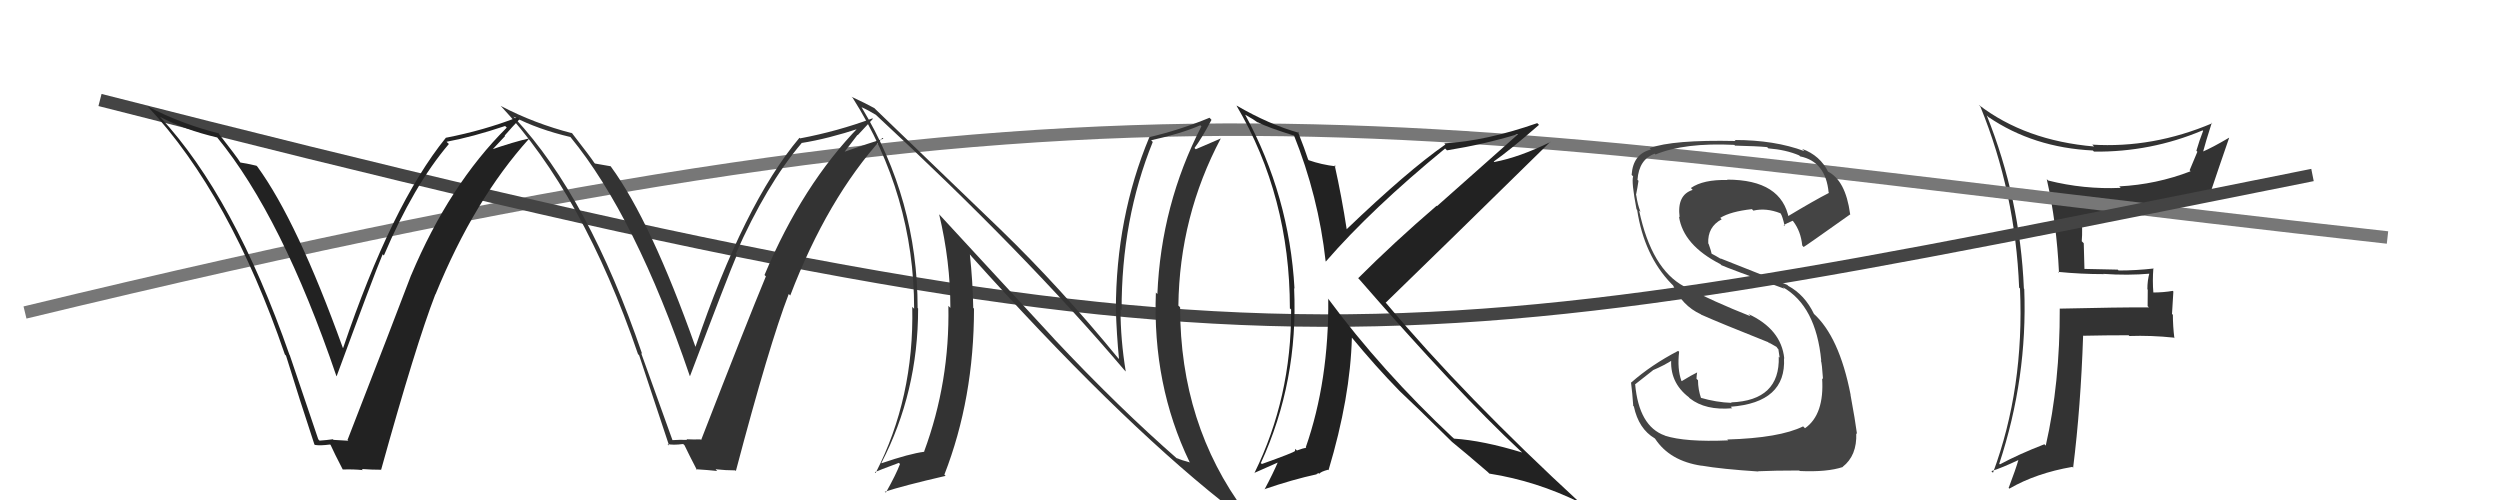
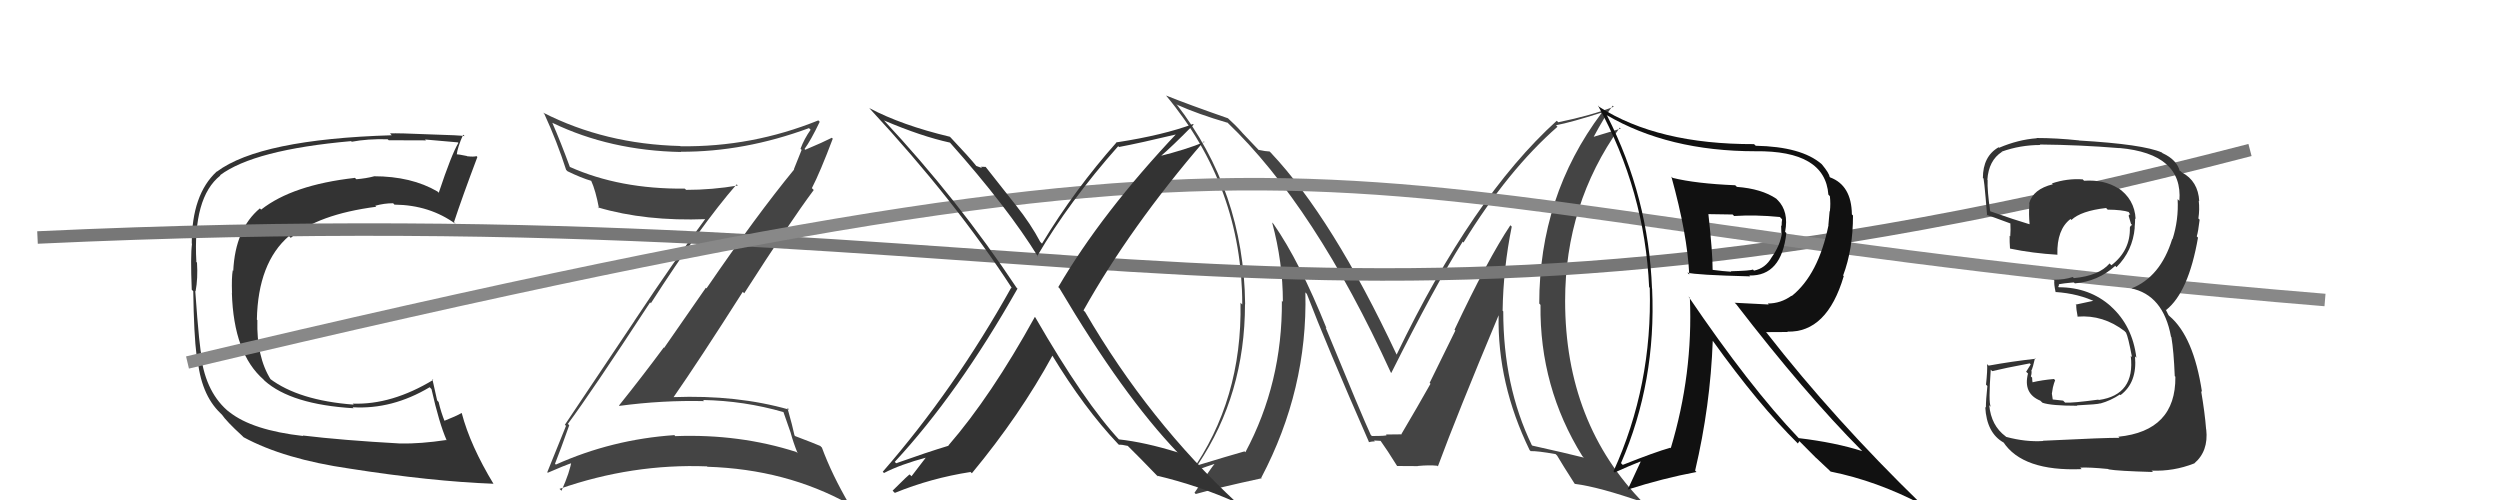
<svg xmlns="http://www.w3.org/2000/svg" width="200" height="40" viewBox="0,0,200,40">
-   <path fill="#333" d="M164.66 21.76L164.75 21.86L164.65 21.75Q166.47 21.93 168.30 21.93L168.39 22.03L168.27 21.91Q170.20 22.05 172.03 21.89L171.92 21.79L171.96 21.83Q171.79 22.42 171.79 23.14L171.82 23.17L171.81 24.49L171.91 24.59Q169.53 24.58 164.77 24.69L164.81 24.73L164.78 24.69Q164.80 30.66 163.66 35.65L163.55 35.54L163.55 35.54Q161.47 36.35 159.99 37.15L159.93 37.09L159.94 37.10Q162.21 30.24 161.94 23.12L161.96 23.14L161.91 23.08Q161.61 15.89 158.94 9.23L158.92 9.21L159.07 9.36Q162.67 11.81 167.43 12.04L167.39 12.00L167.52 12.13Q172.06 12.18 176.21 10.43L176.29 10.51L176.25 10.47Q175.94 11.26 175.71 12.06L175.79 12.14L175.17 13.62L175.25 13.70Q172.51 14.76 169.54 14.91L169.65 15.02L169.65 15.03Q166.70 15.16 163.85 14.44L163.90 14.49L163.74 14.33Q164.53 17.82 164.72 21.82ZM176.89 9.77L176.84 9.72L176.98 9.86Q172.24 11.87 167.37 11.57L167.34 11.53L167.53 11.72Q162.03 11.25 158.30 8.39L158.28 8.37L158.43 8.53Q161.23 15.39 161.53 23.01L161.61 23.09L161.60 23.08Q161.95 31.05 159.44 37.82L159.45 37.83L159.31 37.69Q160.13 37.44 161.50 36.79L161.40 36.69L161.48 36.77Q161.27 37.51 160.69 39.04L160.63 38.98L160.75 39.09Q162.89 37.85 165.79 37.35L165.94 37.51L165.85 37.42Q166.46 32.55 166.65 26.84L166.57 26.76L166.67 26.86Q168.46 26.82 170.29 26.82L170.24 26.77L170.35 26.88Q172.08 26.82 173.90 27.01L173.89 27.00L173.95 27.06Q173.83 26.09 173.83 25.18L173.76 25.12L173.87 23.32L173.82 23.27Q173.07 23.40 172.23 23.40L172.22 23.38L172.27 23.43Q172.19 22.48 172.27 21.45L172.17 21.35L172.30 21.48Q170.89 21.64 169.49 21.64L169.56 21.71L169.42 21.57Q167.99 21.55 166.62 21.51L166.76 21.66L166.70 19.46L166.54 19.30Q166.62 18.31 166.50 17.25L166.48 17.22L166.47 17.22Q167.37 17.20 168.36 17.20L168.39 17.23L168.52 17.36Q173.12 17.21 176.74 15.30L176.80 15.36L176.84 15.40Q177.42 13.66 178.33 11.03L178.23 10.92L178.32 11.02Q176.98 11.81 176.18 12.15L176.13 12.10L176.23 12.20Q176.44 11.39 176.94 9.83Z" />
-   <path d="M2 25 C93 3,110 10,191 19" stroke="#777" fill="none" />
-   <path d="M8 8 C102 32,110 29,185 14" stroke="#444" fill="none" />
-   <path fill="#333" d="M84.38 27.16L75.11 17.12L75.13 17.14Q76.03 20.90 76.03 24.63L76.05 24.65L75.87 24.47Q75.99 30.56 73.93 36.12L73.87 36.06L73.95 36.14Q72.77 36.29 70.52 37.06L70.59 37.12L70.51 37.04Q73.45 31.38 73.45 24.68L73.35 24.57L73.41 24.64Q73.41 15.99 68.92 8.57L68.83 8.49L68.91 8.57Q69.38 8.77 70.06 9.18L70.03 9.15L70.03 9.15Q82.06 20.30 89.90 29.55L90.00 29.66L90.06 29.72Q89.64 27.16 89.64 24.73L89.68 24.77L89.73 24.81Q89.71 17.56 92.22 11.36L92.12 11.25L92.09 11.22Q94.43 10.71 96.03 10.02L96.17 10.17L96.11 10.11Q92.89 16.37 92.59 23.52L92.44 23.38L92.47 23.40Q92.19 30.78 95.16 36.95L95.22 37.01L95.22 37.00Q94.55 36.83 94.13 36.64L94.11 36.62L94.26 36.77Q89.51 32.63 84.29 27.07L84.32 27.10ZM97.85 40.21L97.85 40.21L97.81 40.17Q98.21 40.27 98.63 40.46L98.71 40.53L99.51 40.84L99.61 40.94Q94.41 33.95 94.41 24.59L94.34 24.51L94.27 24.45Q94.36 17.30 97.67 11.06L97.62 11.01L97.68 11.07Q97.07 11.33 95.66 11.94L95.56 11.84L95.56 11.84Q96.09 11.15 96.92 9.59L96.84 9.50L96.76 9.42Q94.39 10.40 91.95 10.97L92.01 11.03L91.95 10.97Q89.27 17.38 89.27 24.81L89.30 24.85L89.27 24.82Q89.33 26.74 89.52 28.72L89.53 28.73L89.44 28.64Q84.81 22.98 80.05 18.37L80.06 18.38L70.07 8.77L69.95 8.65Q69.34 8.31 68.12 7.74L68.19 7.81L68.21 7.82Q73.13 15.60 73.13 24.70L73.06 24.63L72.98 24.55Q73.14 31.83 70.05 37.84L70.05 37.84L69.99 37.77Q70.27 37.64 71.91 37.03L71.87 36.99L72.00 37.12Q71.70 37.93 70.87 39.41L70.70 39.25L70.79 39.34Q72.19 38.87 75.65 38.07L75.51 37.93L75.55 37.97Q77.92 31.89 77.92 24.69L77.99 24.76L77.86 24.63Q77.82 22.50 77.59 20.36L77.75 20.53L77.62 20.40Q89.16 33.27 97.76 40.12Z" />
-   <path fill="#333" d="M53.87 35.27L53.79 35.19L51.29 28.24L51.37 28.31Q47.11 15.83 41.18 9.44L41.15 9.41L41.07 9.33Q43.04 10.35 45.63 10.96L45.74 11.07L45.64 10.97Q50.84 17.31 55.18 30.07L55.12 30.01L55.20 30.09Q58.26 22.00 58.95 20.40L58.93 20.38L58.86 20.31Q61.31 14.77 64.13 11.45L64.08 11.41L64.12 11.44Q66.22 11.11 68.85 10.24L68.80 10.19L68.74 10.12Q64.20 14.77 61.16 22.00L61.09 21.93L61.27 22.11Q59.78 25.69 56.09 35.20L56.12 35.23L56.04 35.15Q55.49 35.17 54.92 35.14L54.90 35.12L54.97 35.19Q54.39 35.17 53.81 35.21ZM58.81 37.62L58.85 37.66L58.87 37.68Q61.54 27.56 63.10 23.52L63.16 23.58L63.22 23.64Q66.18 15.90 70.59 11.03L70.64 11.07L70.67 11.10Q69.59 11.43 67.50 12.16L67.53 12.19L68.60 10.79L68.62 10.81Q69.23 10.16 69.83 9.51L69.88 9.55L69.79 9.47Q67.02 10.50 64.01 11.07L64.01 11.07L63.96 11.02Q59.52 16.29 55.64 27.74L55.63 27.73L55.63 27.73Q52.08 17.72 48.88 13.34L48.90 13.36L48.85 13.30Q48.47 13.23 47.59 13.08L47.65 13.14L47.54 13.02Q47.29 12.62 45.69 10.56L45.70 10.58L45.78 10.66Q42.77 9.89 40.07 8.48L40.06 8.47L40.02 8.43Q46.67 15.54 51.04 28.33L51.15 28.44L51.13 28.42Q52.35 32.08 53.53 35.65L53.50 35.62L53.40 35.52Q53.82 35.63 54.66 35.52L54.65 35.52L54.76 35.62Q55.07 36.28 55.76 37.61L55.65 37.51L55.69 37.54Q56.66 37.60 57.38 37.68L57.28 37.58L57.25 37.54Q58.06 37.63 58.82 37.63Z" />
-   <path fill="#222" d="M25.54 35.23L25.46 35.14L23.18 28.41L23.16 28.39Q18.74 15.75 12.80 9.35L12.70 9.25L12.79 9.34Q14.79 10.39 17.38 11.00L17.35 10.97L17.37 10.99Q22.57 17.33 26.91 30.08L26.82 29.99L26.93 30.10Q29.93 21.95 30.61 20.35L30.58 20.31L30.71 20.44Q33.09 14.83 35.91 11.52L35.75 11.37L35.73 11.34Q37.78 10.96 40.41 10.08L40.52 10.19L40.54 10.21Q35.94 14.78 32.89 22.02L32.93 22.06L32.89 22.01Q31.50 25.68 27.80 35.20L27.75 35.15L27.87 35.26Q27.26 35.23 26.69 35.19L26.68 35.19L26.63 35.14Q26.14 35.21 25.57 35.25ZM30.54 37.64L30.51 37.61L30.49 37.58Q33.27 27.57 34.83 23.54L34.89 23.60L34.84 23.55Q37.94 15.95 42.35 11.07L42.25 10.97L42.35 11.07Q41.19 11.32 39.09 12.04L39.21 12.16L40.41 10.88L40.37 10.85Q40.96 10.17 41.57 9.53L41.45 9.41L41.42 9.38Q38.68 10.44 35.67 11.02L35.66 11.00L35.67 11.02Q31.33 16.38 27.45 27.84L27.31 27.71L27.42 27.81Q23.78 17.71 20.59 13.33L20.50 13.24L20.52 13.26Q20.11 13.15 19.23 13.00L19.27 13.04L19.22 12.99Q18.99 12.60 17.39 10.55L17.43 10.59L17.51 10.67Q14.51 9.92 11.81 8.51L11.88 8.58L11.82 8.52Q18.41 15.57 22.79 28.36L22.83 28.40L22.88 28.45Q23.97 31.98 25.15 35.55L25.24 35.65L25.18 35.59Q25.57 35.67 26.41 35.56L26.43 35.58L26.45 35.60Q26.73 36.23 27.42 37.56L27.40 37.54L27.42 37.56Q28.31 37.53 29.03 37.61L29.07 37.65L28.94 37.52Q29.73 37.58 30.49 37.58Z" />
-   <path fill="#444" d="M138.20 35.18L138.20 35.18L138.25 35.23Q134.82 35.38 133.18 34.85L133.08 34.74L133.18 34.84Q131.11 34.10 130.81 30.72L130.83 30.73L132.23 29.63L132.22 29.62Q133.11 29.25 133.87 28.76L133.73 28.61L133.71 28.60Q133.52 30.57 135.12 31.79L135.12 31.80L135.19 31.87Q136.44 32.85 138.58 32.66L138.53 32.62L138.46 32.54Q142.91 32.20 142.72 28.66L142.78 28.72L142.74 28.67Q142.50 26.34 139.87 25.12L139.99 25.24L140.04 25.30Q137.09 24.13 134.73 22.91L134.81 22.99L134.74 22.92Q132.12 21.52 131.13 16.84L131.21 16.92L131.24 16.95Q131.01 16.38 130.90 15.62L131.01 15.73L130.88 15.60Q131.00 15.03 131.08 14.46L131.00 14.39L131.00 14.38Q131.12 12.75 132.37 12.30L132.32 12.24L132.44 12.36Q134.75 11.40 138.74 11.59L138.85 11.69L138.80 11.65Q140.57 11.69 141.37 11.77L141.42 11.82L141.47 11.87Q142.87 11.98 143.93 12.43L144.05 12.55L144.01 12.51Q146.06 12.93 146.29 15.40L146.28 15.39L146.32 15.43Q145.16 16.02 142.95 17.35L143.04 17.44L143.12 17.53Q142.55 14.37 138.17 14.37L138.33 14.52L138.21 14.40Q136.26 14.35 135.27 15.04L135.45 15.23L135.42 15.19Q134.14 15.59 134.37 17.38L134.39 17.40L134.32 17.33Q134.66 19.61 137.63 21.13L137.69 21.19L137.70 21.21Q138.27 21.47 142.76 23.10L142.76 23.10L142.62 22.97Q145.28 24.48 145.70 28.85L145.64 28.80L145.67 28.83Q145.76 29.07 145.84 30.33L145.74 30.23L145.77 30.26Q145.96 33.16 144.40 34.26L144.36 34.22L144.25 34.11Q142.36 35.04 138.18 35.16ZM140.65 37.70L140.53 37.59L140.65 37.70Q141.96 37.64 143.94 37.64L144.08 37.78L143.98 37.68Q146.17 37.78 147.43 37.36L147.33 37.27L147.41 37.35Q148.57 36.45 148.50 34.66L148.43 34.59L148.56 34.72Q148.42 33.64 148.04 31.58L148.04 31.58L148.05 31.59Q147.14 26.91 145.05 25.05L145.08 25.08L145.12 25.12Q144.39 23.59 143.06 22.87L142.98 22.79L137.63 20.67L137.68 20.72Q137.26 20.46 136.81 20.23L136.95 20.38L136.86 20.02L136.69 19.51L136.66 19.48Q136.59 18.15 137.74 17.54L137.74 17.55L137.62 17.43Q138.44 16.92 140.16 16.73L140.19 16.77L140.27 16.85Q141.29 16.61 142.43 17.06L142.54 17.17L142.45 17.08Q142.59 17.26 142.78 18.10L142.71 18.03L142.69 18.01Q142.91 17.88 143.41 17.66L143.36 17.61L143.46 17.71Q144.07 18.51 144.18 19.65L144.18 19.64L144.29 19.76Q144.38 19.73 148.03 17.14L147.98 17.09L148.01 17.12Q147.64 14.40 146.20 13.71L146.29 13.80L146.27 13.78Q145.62 12.44 144.17 11.91L144.17 11.91L144.35 12.09Q141.97 11.20 138.77 11.20L138.72 11.14L138.85 11.28Q133.83 11.17 131.97 11.85L132.04 11.92L132.07 11.96Q130.64 12.32 130.53 13.99L130.49 13.95L130.65 14.11Q130.50 14.54 130.92 16.74L130.89 16.71L130.97 16.79Q131.53 20.44 133.70 22.69L133.87 22.86L133.84 22.82Q134.56 24.45 136.06 25.14L136.18 25.26L136.09 25.17Q137.57 25.83 141.49 27.39L141.62 27.52L141.40 27.34L142.12 27.75L142.22 27.89L142.27 27.94Q142.33 28.27 142.37 28.61L142.45 28.69L142.30 28.54Q142.41 32.04 138.49 32.19L138.55 32.26L138.53 32.23Q137.31 32.19 136.01 31.81L136.17 31.96L136.10 31.90Q135.84 31.15 135.84 30.42L135.72 30.30L135.72 30.30Q135.73 30.04 135.77 29.78L135.79 29.79L135.78 29.79Q135.34 30.00 134.54 30.49L134.61 30.56L134.51 30.46Q134.17 29.51 134.33 28.14L134.25 28.07L134.25 28.07Q132.10 29.19 130.50 30.60L130.59 30.69L130.48 30.58Q130.59 31.45 130.66 32.48L130.60 32.41L130.71 32.52Q131.09 34.31 132.38 35.07L132.41 35.10L132.41 35.10Q133.58 36.88 136.13 37.26L136.16 37.29L136.12 37.25Q137.74 37.53 140.67 37.72Z" />
-   <path fill="#222" d="M103.53 10.80L103.61 10.89L103.49 10.76Q105.48 15.72 106.05 20.90L106.05 20.90L106.07 20.92Q109.71 16.72 115.61 11.88L115.75 12.02L115.75 12.03Q118.77 11.54 121.39 10.74L121.42 10.76L114.96 16.49L114.93 16.46Q111.51 19.40 108.66 22.25L108.60 22.20L108.73 22.33Q116.57 31.35 121.63 36.07L121.71 36.14L121.77 36.20Q118.64 35.24 116.32 35.09L116.18 34.95L116.30 35.08Q110.52 29.67 106.22 23.85L106.16 23.79L106.26 23.89Q106.32 30.46 104.46 35.79L104.36 35.69L104.50 35.83Q104.25 35.85 103.75 36.04L103.62 35.91L103.60 36.08L103.60 36.08Q103.50 36.21 100.95 37.12L100.84 37.02L100.87 37.04Q103.87 30.53 103.53 23.07L103.47 23.01L103.56 23.09Q103.15 15.68 99.61 9.17L99.62 9.18L100.24 9.54L100.63 9.81L100.61 9.76L100.66 9.80Q101.38 10.18 103.59 10.87ZM103.88 10.58L103.87 10.58L103.93 10.63Q101.55 9.97 98.92 8.44L98.98 8.51L98.92 8.45Q103.19 15.72 103.19 24.66L103.15 24.63L103.29 24.76Q103.32 31.80 100.35 37.85L100.33 37.84L102.34 36.95L102.27 36.88Q101.85 37.87 101.16 39.16L101.29 39.28L101.14 39.14Q103.41 38.36 105.35 37.94L105.32 37.92L105.49 37.85L105.54 37.90Q105.67 37.73 106.24 37.58L106.31 37.65L106.28 37.62Q108.03 31.79 108.15 26.99L108.06 26.91L108.10 26.95Q110.08 29.35 111.91 31.22L112.09 31.40L112.03 31.34Q113.15 32.38 116.16 35.35L116.26 35.45L116.22 35.41L116.16 35.35Q117.16 36.16 119.02 37.76L119.15 37.89L119.16 37.89Q122.90 38.48 126.37 40.19L126.42 40.25L126.44 40.26Q117.15 31.70 110.91 24.27L110.81 24.18L110.85 24.22Q115.26 19.95 124.02 11.35L124.02 11.34L124.04 11.36Q121.56 12.58 119.55 12.96L119.54 12.96L119.50 12.92Q120.80 12.01 123.12 9.99L123.11 9.98L122.98 9.85Q118.89 11.28 115.54 11.47L115.64 11.57L115.63 11.56Q112.60 13.67 107.72 18.35L107.83 18.45L107.74 18.37Q107.34 15.75 106.77 13.20L106.88 13.32L106.88 13.31Q105.70 13.17 104.71 12.82L104.73 12.85L104.65 12.76Q104.40 11.98 103.83 10.53Z" />
+   <path fill="#333" d="M24.26 34.88L24.31 34.93L24.26 34.88Q20.19 34.42 18.36 32.97L18.20 32.81L18.38 33.00Q16.49 31.49 16.08 28.48L16.04 28.44L16.15 28.55Q15.96 28.03 15.62 23.27L15.72 23.36L15.65 23.29Q15.84 22.26 15.76 21.01L15.61 20.85L15.71 20.95Q15.42 15.79 17.63 14.04L17.70 14.12L17.60 14.02Q20.32 11.98 28.09 11.29L28.11 11.31L28.14 11.34Q29.38 11.10 31.02 11.14L31.00 11.13L31.10 11.22Q31.11 11.23 34.08 11.23L34.10 11.25L34.00 11.16Q34.92 11.24 36.63 11.39L36.54 11.30L36.67 11.43Q36.13 12.33 35.10 15.42L35.11 15.43L35.00 15.32Q32.91 14.10 29.90 14.10L29.91 14.10L29.91 14.11Q29.31 14.27 28.51 14.34L28.32 14.16L28.40 14.23Q23.40 14.79 20.89 16.77L20.80 16.68L20.79 16.67Q18.82 18.32 18.66 21.67L18.60 21.60L18.62 21.63Q18.52 22.17 18.56 23.42L18.61 23.48L18.55 23.42Q18.69 28.28 21.09 30.37L21.06 30.34L21.17 30.46Q23.30 32.36 28.29 32.66L28.39 32.77L28.21 32.58Q31.37 32.77 34.37 30.98L34.38 30.98L34.52 31.13Q35.13 33.86 35.74 35.24L35.60 35.10L35.71 35.20Q33.65 35.51 32.02 35.48L31.85 35.30L32.02 35.48Q27.35 35.22 24.22 34.84ZM39.45 38.68L39.51 38.74L39.50 38.74Q37.62 35.64 36.94 33.05L36.88 32.99L36.93 33.04Q36.50 33.29 35.51 33.68L35.53 33.70L35.60 33.77Q35.28 32.99 35.09 32.16L34.97 32.03L34.59 30.33L34.66 30.39Q31.34 32.40 28.22 32.29L28.17 32.24L28.30 32.37Q23.89 32.04 21.57 30.28L21.64 30.35L21.67 30.38Q20.51 28.54 20.59 25.61L20.63 25.65L20.55 25.57Q20.64 21.02 23.12 18.88L23.27 19.04L23.26 19.03Q25.42 17.15 30.10 16.54L30.11 16.55L30.02 16.46Q30.73 16.26 31.45 16.26L31.60 16.41L31.57 16.37Q34.38 16.40 36.47 17.93L36.40 17.86L36.32 17.77Q36.97 15.79 38.19 12.56L38.05 12.42L38.12 12.49Q37.92 12.56 37.37 12.50L37.22 12.35L37.35 12.48Q36.71 12.34 36.44 12.34L36.48 12.38L36.53 12.43Q36.60 11.77 37.05 10.78L37.16 10.88L37.16 10.89Q36.87 10.82 34.38 10.75L34.33 10.70L34.38 10.75Q31.85 10.64 31.20 10.67L31.28 10.76L31.34 10.82Q20.82 11.14 17.35 13.73L17.29 13.66L17.34 13.72Q15.34 15.56 15.34 19.48L15.22 19.37L15.36 19.50Q15.23 20.47 15.34 23.18L15.49 23.32L15.46 23.29Q15.51 26.77 15.73 28.48L15.73 28.48L15.79 28.53Q16.04 31.53 17.64 33.06L17.78 33.20L17.73 33.14Q18.12 33.72 19.37 34.86L19.51 35.00L19.49 34.98Q22.72 36.73 27.98 37.49L28.05 37.56L27.98 37.49Q34.48 38.51 39.47 38.70Z" />
+   <path fill="#444" d="M45.51 33.99L45.40 33.88L45.43 33.91Q47.25 31.47 52.01 24.19L52.13 24.32L52.07 24.26Q56.08 18.02 58.93 14.75L58.91 14.73L59.03 14.84Q56.98 15.19 54.88 15.19L54.86 15.16L54.78 15.09Q49.58 15.14 45.58 13.35L45.49 13.26L45.59 13.36Q44.86 11.37 44.18 9.81L44.22 9.86L44.20 9.83Q48.81 12.05 54.48 12.16L54.52 12.20L54.46 12.14Q59.54 12.16 64.72 10.25L64.82 10.35L64.85 10.38Q64.34 11.10 64.04 11.90L64.13 11.99L63.51 13.54L63.53 13.56Q60.51 17.24 56.52 23.07L56.47 23.02L53.13 27.83L53.10 27.80Q51.35 30.16 49.52 32.44L49.54 32.46L49.55 32.47Q53.01 32.01 56.33 32.09L56.22 31.98L56.23 32.00Q59.53 32.06 62.69 32.97L62.67 32.95L63.26 34.64L63.26 34.65Q63.47 35.42 63.81 36.26L63.80 36.25L63.71 36.16Q59.17 34.70 54.03 34.89L54.04 34.91L53.95 34.81Q48.96 35.15 44.46 37.17L44.49 37.19L44.40 37.10Q44.81 36.07 45.54 34.02ZM43.83 37.82L43.81 37.81L43.82 37.82Q45.09 37.26 45.89 36.99L45.88 36.99L45.73 36.83Q45.60 37.74 44.92 39.26L44.90 39.24L44.76 39.11Q50.58 37.08 56.56 37.31L56.44 37.19L56.59 37.34Q62.88 37.54 67.91 40.32L67.81 40.23L67.96 40.38Q66.55 37.97 65.75 35.80L65.68 35.74L65.63 35.68Q65.15 35.47 63.62 34.89L63.65 34.92L63.56 34.83Q63.41 34.11 62.99 32.62L63.08 32.71L63.13 32.77Q58.97 31.58 53.87 31.77L53.75 31.64L53.88 31.78Q55.88 28.91 59.42 23.35L59.56 23.48L59.54 23.46Q63.20 17.75 65.10 15.20L65.00 15.10L64.95 15.05Q65.60 13.80 66.62 11.10L66.57 11.04L66.55 11.02Q65.87 11.37 64.42 11.98L64.46 12.01L64.36 11.92Q64.85 11.26 65.58 9.74L65.53 9.70L65.47 9.63Q60.15 11.78 54.44 11.70L54.48 11.74L54.42 11.68Q48.40 11.53 43.45 9.01L43.52 9.08L43.54 9.10Q44.57 11.34 45.29 13.59L45.35 13.65L45.40 13.70Q46.51 14.24 47.31 14.47L47.23 14.39L47.29 14.45Q47.65 15.23 47.92 16.67L47.77 16.52L47.83 16.59Q51.63 17.72 56.50 17.53L56.45 17.48L56.45 17.48Q54.06 20.69 50.75 25.67L50.75 25.68L45.19 33.98L45.28 34.07Q44.81 35.23 43.78 37.78Z" />
+   <path fill="#444" d="M120.81 18.00L120.82 18.01L120.83 18.02Q119.02 20.74 116.36 26.38L116.43 26.44L114.37 30.63L114.44 30.70Q113.44 32.48 112.11 34.73L112.26 34.88L112.18 34.79Q112.56 34.72 110.88 34.76L110.99 34.87L110.92 34.80Q111.01 34.88 109.75 34.88L109.67 34.80L109.66 34.79Q108.99 33.35 106.05 26.20L106.12 26.26L106.12 26.26Q103.97 20.91 101.87 17.90L101.87 17.90L101.77 17.80Q102.63 20.98 102.63 24.14L102.62 24.14L102.55 24.06Q102.60 30.63 99.63 36.18L99.59 36.14L99.56 36.11Q98.25 36.48 95.89 37.20L95.88 37.19L95.84 37.15Q99.60 31.55 99.60 24.32L99.66 24.37L99.61 24.32Q99.51 15.27 94.10 8.31L94.16 8.36L94.19 8.39Q95.84 9.13 98.20 9.82L98.14 9.76L98.19 9.80Q105.18 16.49 111.27 29.81L111.33 29.87L111.30 29.84Q114.81 22.84 117.01 19.34L116.99 19.31L117.08 19.40Q120.64 13.60 124.60 10.14L124.51 10.05L124.48 10.02Q125.73 9.78 128.09 9.02L128.21 9.14L128.12 9.05Q123.14 15.69 123.14 24.29L123.16 24.30L123.24 24.39Q123.16 30.97 126.59 36.49L126.58 36.48L126.71 36.61Q125.33 36.26 122.59 35.65L122.48 35.55L122.54 35.60Q120.26 30.88 120.26 24.90L120.25 24.90L120.21 24.86Q120.26 21.48 120.94 18.13ZM122.42 36.05L122.41 36.04L122.45 36.09Q123.00 36.07 124.45 36.33L124.51 36.39L124.57 36.45Q125.01 37.20 125.96 38.68L125.99 38.71L125.99 38.71Q127.95 38.96 131.42 40.18L131.47 40.23L131.53 40.29Q125.21 33.89 125.21 24.07L125.21 24.08L125.21 24.07Q125.21 16.34 129.58 10.21L129.66 10.29L127.44 10.96L127.47 10.99Q128.36 9.33 129.01 8.46L129.00 8.44L129.10 8.54Q127.28 9.24 124.66 9.78L124.62 9.74L124.54 9.66Q117.79 15.77 111.73 28.37L111.74 28.39L111.73 28.37Q106.61 17.46 101.66 12.21L101.60 12.15L101.57 12.12Q101.25 12.11 100.68 11.99L100.75 12.06L99.40 10.64L99.34 10.57Q98.85 10.01 98.17 9.40L98.13 9.36L98.23 9.46Q95.07 8.36 93.28 7.64L93.35 7.71L93.29 7.65Q99.38 14.96 99.38 24.36L99.35 24.33L99.24 24.22Q99.39 31.98 95.24 37.84L95.22 37.82L95.24 37.84Q95.85 37.54 97.14 37.12L97.13 37.10L97.15 37.13Q96.97 37.32 95.56 39.42L95.60 39.46L95.66 39.52Q97.44 39.02 100.94 38.26L100.98 38.30L100.90 38.22Q104.62 31.16 104.43 23.40L104.43 23.39L104.55 23.52Q106.07 27.50 109.53 35.39L109.43 35.28L109.52 35.37Q109.76 35.31 109.99 35.31L109.92 35.24L110.48 35.27L110.38 35.17Q110.97 35.99 111.77 37.28L111.70 37.21L111.77 37.28Q113.42 37.29 113.42 37.29L113.30 37.17L113.41 37.28Q114.34 37.19 114.99 37.26L114.96 37.23L115.03 37.31Q116.54 33.22 119.89 25.22L119.82 25.15L119.89 25.22Q119.78 30.68 122.37 36.01Z" />
+   <path d="M3 19 C89 15,103 32,180 12" stroke="#777" fill="none" />
+   <path d="M15 29 C116 5,101 17,186 24" stroke="#888" fill="none" />
+   <path fill="#333" d="M82.97 25.54L82.84 25.41L82.79 25.35Q79.30 31.68 75.87 35.64L75.91 35.68L75.88 35.66Q74.13 36.19 71.69 37.06L71.70 37.07L71.58 36.95Q76.64 31.50 81.40 23.09L81.24 22.93L81.32 23.01Q76.64 15.97 70.67 9.58L70.79 9.70L70.73 9.64Q73.71 10.91 76.00 11.41L75.96 11.37L75.99 11.40Q80.61 16.59 83.05 20.55L82.97 20.47L82.98 20.48Q85.54 16.11 89.46 11.69L89.41 11.64L89.52 11.76Q91.13 11.46 94.32 10.70L94.17 10.54L94.22 10.59Q88.13 17.03 84.66 22.97L84.72 23.02L84.75 23.05Q89.83 31.63 94.21 36.20L94.29 36.29L94.18 36.18Q91.60 35.38 89.51 35.15L89.50 35.15L89.62 35.27Q86.76 32.22 82.83 25.40ZM89.55 35.62L89.44 35.51L89.51 35.58Q89.75 35.56 90.21 35.67L90.24 35.70L90.18 35.63Q91.15 36.58 92.68 38.17L92.59 38.09L92.55 38.05Q95.91 38.85 98.95 40.22L98.89 40.16L98.97 40.25Q91.91 33.72 86.81 24.96L86.78 24.93L86.68 24.83Q90.41 18.17 96.31 11.31L96.44 11.45L96.35 11.36Q94.87 11.97 92.70 12.51L92.69 12.49L92.77 12.57Q93.74 11.75 95.49 9.97L95.42 9.89L95.45 9.92Q93.07 10.81 89.38 11.38L89.36 11.37L89.35 11.36Q85.95 15.19 83.36 19.49L83.36 19.49L83.22 19.35Q82.46 17.91 81.28 16.43L81.24 16.38L78.85 13.35L78.46 13.34L78.57 13.45Q78.32 13.35 78.09 13.27L78.15 13.33L78.14 13.32Q77.55 12.58 76.07 11.02L76.02 10.97L75.99 10.94Q72.14 10.02 69.55 8.65L69.51 8.61L69.59 8.70Q76.41 16.05 80.98 23.09L80.82 22.93L80.90 23.01Q76.36 31.15 70.62 37.74L70.72 37.84L70.72 37.84Q72.02 37.16 74.15 36.59L74.11 36.55L72.92 38.10L72.78 37.96Q72.74 37.92 71.41 39.25L71.51 39.36L71.59 39.43Q74.48 38.25 77.64 37.76L77.56 37.68L77.75 37.86Q81.61 33.20 84.20 28.44L84.31 28.56L84.15 28.39Q86.74 32.66 89.44 35.51Z" />
+   <path fill="#333" d="M163.58 35.42L163.51 35.34L163.45 35.28Q162.05 35.37 160.49 34.95L160.62 35.08L160.45 34.91Q159.29 34.05 159.14 32.42L159.17 32.45L159.26 32.54Q159.07 32.19 159.26 29.57L159.37 29.69L159.38 29.69Q160.36 29.45 162.38 29.07L162.46 29.15L162.09 29.74L162.24 29.88Q161.83 31.49 163.24 32.06L163.23 32.06L163.40 32.22Q164.09 32.46 166.18 32.46L166.22 32.49L166.15 32.43Q167.82 32.35 168.02 32.27L167.91 32.17L168.03 32.28Q168.86 32.05 169.59 31.56L169.65 31.62L169.64 31.61Q170.99 30.60 170.80 28.51L170.93 28.64L170.91 28.62Q170.60 26.06 168.86 24.50L168.85 24.49L168.89 24.52Q167.17 22.98 164.70 22.98L164.66 22.94L164.73 22.78L164.69 22.74Q165.03 22.67 165.91 22.59L166.04 22.72L165.99 22.67Q167.85 22.51 169.22 21.27L169.32 21.38L169.32 21.37Q170.62 20.07 170.78 18.21L170.72 18.15L170.77 18.20Q170.81 17.82 170.81 17.48L170.85 17.52L170.85 17.52Q170.77 15.92 169.40 15.00L169.50 15.10L169.48 15.08Q168.33 14.35 166.73 14.46L166.58 14.32L166.62 14.35Q165.38 14.26 164.16 14.67L164.12 14.64L164.23 14.74Q162.64 15.13 162.33 16.27L162.38 16.32L162.35 16.29Q162.29 17.18 162.37 17.94L162.29 17.86L162.36 17.94Q161.24 17.61 159.18 16.89L159.25 16.96L159.22 16.93Q158.97 15.23 159.01 14.40L158.98 14.37L158.99 14.38Q159.09 12.84 160.15 12.15L160.28 12.28L160.14 12.13Q161.62 11.60 163.22 11.60L163.26 11.64L163.18 11.56Q166.40 11.59 169.56 11.85L169.46 11.75L169.55 11.84Q174.65 12.30 174.35 16.07L174.35 16.07L174.21 15.93Q174.30 17.58 173.80 19.14L173.62 18.95L173.78 19.11Q172.84 22.17 170.48 23.09L170.41 23.02L170.45 23.06Q173.07 23.59 173.68 26.94L173.66 26.91L173.71 26.97Q173.90 28.07 173.98 30.09L174.05 30.16L174.03 30.15Q174.07 34.48 169.46 34.94L169.44 34.91L169.56 35.03Q168.72 35.00 163.43 35.26ZM168.75 37.62L168.65 37.51L168.69 37.55Q169.39 37.68 172.24 37.76L172.18 37.70L172.13 37.65Q173.89 37.72 175.52 37.08L175.57 37.12L175.53 37.08Q176.69 36.11 176.50 34.36L176.49 34.35L176.49 34.35Q176.39 33.04 176.09 31.28L176.17 31.37L176.16 31.36Q175.49 26.92 173.55 25.28L173.48 25.21L173.29 24.83L173.25 24.76L173.29 24.80Q175.08 23.38 175.84 19.01L175.76 18.93L175.74 18.91Q175.86 18.53 175.97 17.58L175.93 17.53L175.87 17.48Q175.98 16.75 175.90 16.06L175.94 16.09L175.94 16.10Q175.85 14.49 174.56 13.80L174.43 13.68L174.35 13.67L174.39 13.71Q174.16 12.79 173.02 12.26L173.02 12.27L172.95 12.20Q171.46 11.54 166.32 11.24L166.23 11.15L166.31 11.23Q164.52 11.04 162.92 11.04L162.93 11.04L162.94 11.06Q161.45 11.17 159.93 11.82L159.93 11.82L159.89 11.78Q158.63 12.50 158.63 14.25L158.62 14.24L158.65 14.27Q158.70 13.90 158.97 17.25L158.86 17.14L158.90 17.18Q159.23 17.28 160.87 17.89L160.88 17.90L160.83 17.85Q160.86 18.41 160.82 18.91L160.93 19.02L160.77 18.86Q160.76 19.34 160.80 19.88L160.79 19.87L160.82 19.89Q162.59 20.26 164.61 20.38L164.59 20.36L164.59 20.36Q164.54 18.36 165.64 17.52L165.70 17.58L165.71 17.60Q166.47 16.87 168.49 16.64L168.51 16.66L168.61 16.77Q169.77 16.78 170.34 16.97L170.29 16.92L170.23 16.86Q170.39 17.10 170.43 17.21L170.36 17.14L170.29 17.26L170.48 17.91L170.57 18.00Q170.43 18.05 170.39 18.20L170.45 18.26L170.39 18.20Q170.44 20.04 168.91 21.22L168.76 21.07L168.77 21.07Q167.93 22.06 165.91 22.25L165.83 22.17L165.82 22.16Q165.17 22.38 164.29 22.38L164.39 22.48L164.35 22.44Q164.30 22.69 164.45 23.38L164.57 23.50L164.43 23.36Q166.30 23.48 167.75 24.20L167.70 24.15L167.49 24.06L166.05 24.37L166.10 24.42Q166.09 24.72 166.21 25.32L166.09 25.21L166.21 25.33Q168.26 25.17 169.98 26.50L169.98 26.51L170.08 26.61Q170.25 26.93 170.56 28.57L170.50 28.51L170.46 28.47Q170.83 31.59 167.90 32.00L167.81 31.91L167.87 31.97Q165.78 32.25 165.21 32.21L165.07 32.07L165.05 32.05Q164.68 32.02 164.15 31.95L164.23 32.03L164.15 31.49L164.23 31.00L164.32 30.67L164.41 30.42L164.32 30.32Q163.36 30.40 162.57 30.59L162.56 30.59L162.61 30.64Q162.57 30.40 162.57 30.21L162.58 30.22L162.47 30.11Q162.53 29.95 162.53 29.72L162.54 29.73L162.50 29.68Q162.64 29.38 162.80 28.65L162.69 28.54L162.85 28.70Q160.96 28.91 159.09 29.25L158.96 29.12L158.97 29.13Q159.00 29.65 158.88 30.77L158.93 30.82L158.99 30.88Q158.87 32.00 158.87 32.61L158.76 32.50L158.82 32.56Q158.93 34.65 160.30 35.41L160.32 35.43L160.26 35.36Q161.81 37.72 166.53 37.53L166.54 37.54L166.42 37.41Q167.14 37.37 168.66 37.52Z" />
+   <path fill="#111" d="M133.79 14.21L133.80 14.22L133.71 14.13Q134.99 18.76 135.14 21.96L135.00 21.82L135.00 21.81Q135.64 22.00 140.02 22.11L139.84 21.94L139.95 22.04Q142.52 22.10 142.91 18.64L142.79 18.53L142.81 18.54Q143.12 16.92 142.21 16.00L142.22 16.02L142.11 15.90Q140.93 15.10 138.95 14.95L138.83 14.83L138.81 14.82Q135.68 14.69 133.81 14.23ZM135.21 23.85L135.16 23.81L135.19 23.83Q135.45 29.92 133.66 35.86L133.57 35.76L133.62 35.82Q132.41 36.16 129.82 37.19L129.78 37.15L129.68 37.05Q132.51 30.55 132.17 23.09L132.20 23.12L132.16 23.09Q131.89 15.77 128.57 9.26L128.63 9.31L128.52 9.20Q133.47 12.10 140.44 12.10L140.44 12.10L140.43 12.10Q146.01 12.03 146.27 15.57L146.24 15.54L146.39 15.69Q146.46 16.30 146.39 16.91L146.37 16.89L146.27 18.01L146.28 18.02Q145.47 21.97 143.34 23.68L143.24 23.58L143.32 23.66Q142.46 24.28 141.43 24.28L141.50 24.36L138.77 24.22L138.89 24.33Q144.37 31.45 148.91 36.02L148.99 36.10L148.98 36.09Q146.83 35.40 143.90 35.05L143.86 35.01L143.86 35.01Q139.98 30.95 135.07 23.71ZM143.67 35.32L143.83 35.48L143.95 35.29L145.32 36.67L145.28 36.62Q145.84 37.15 146.49 37.76L146.47 37.73L146.47 37.73Q150.13 38.47 153.71 40.34L153.57 40.19L153.71 40.33Q146.74 33.56 141.34 26.63L141.28 26.57L143.02 26.56L142.99 26.53Q146.16 26.62 147.50 22.09L147.41 22.00L147.45 22.04Q148.24 19.94 148.24 17.24L148.05 17.05L148.15 17.15Q148.12 14.83 146.41 14.19L146.46 14.24L146.37 14.15Q146.33 13.85 145.76 13.16L145.75 13.15L145.72 13.12Q144.11 11.73 140.45 11.66L140.41 11.61L140.32 11.53Q132.62 11.55 127.94 8.55L127.94 8.55L127.83 8.43Q131.59 15.28 131.93 22.97L131.85 22.89L131.98 23.02Q132.20 30.85 129.08 37.70L129.06 37.68L129.17 37.80Q130.43 37.23 131.23 36.92L131.25 36.94L130.21 39.18L130.20 39.17Q133.05 38.26 135.72 37.76L135.65 37.69L135.61 37.65Q136.83 32.47 137.02 27.26L137.10 27.34L137.02 27.26Q140.67 32.36 143.83 35.48ZM142.39 17.36L142.42 17.39L142.57 17.55Q142.53 17.73 142.53 18.08L142.49 18.03L142.51 18.62L142.55 18.67Q142.41 19.63 141.73 20.59L141.77 20.62L141.73 20.59Q141.24 21.46 140.32 21.65L140.25 21.58L140.23 21.56Q140.06 21.66 138.46 21.70L138.53 21.77L138.51 21.74Q137.86 21.70 137.02 21.59L137.07 21.63L137.01 21.58Q137.01 20.17 136.67 17.12L136.55 17.01L136.67 17.13Q137.92 17.16 138.61 17.16L138.79 17.34L138.73 17.28Q140.45 17.17 142.39 17.36Z" />
</svg>
